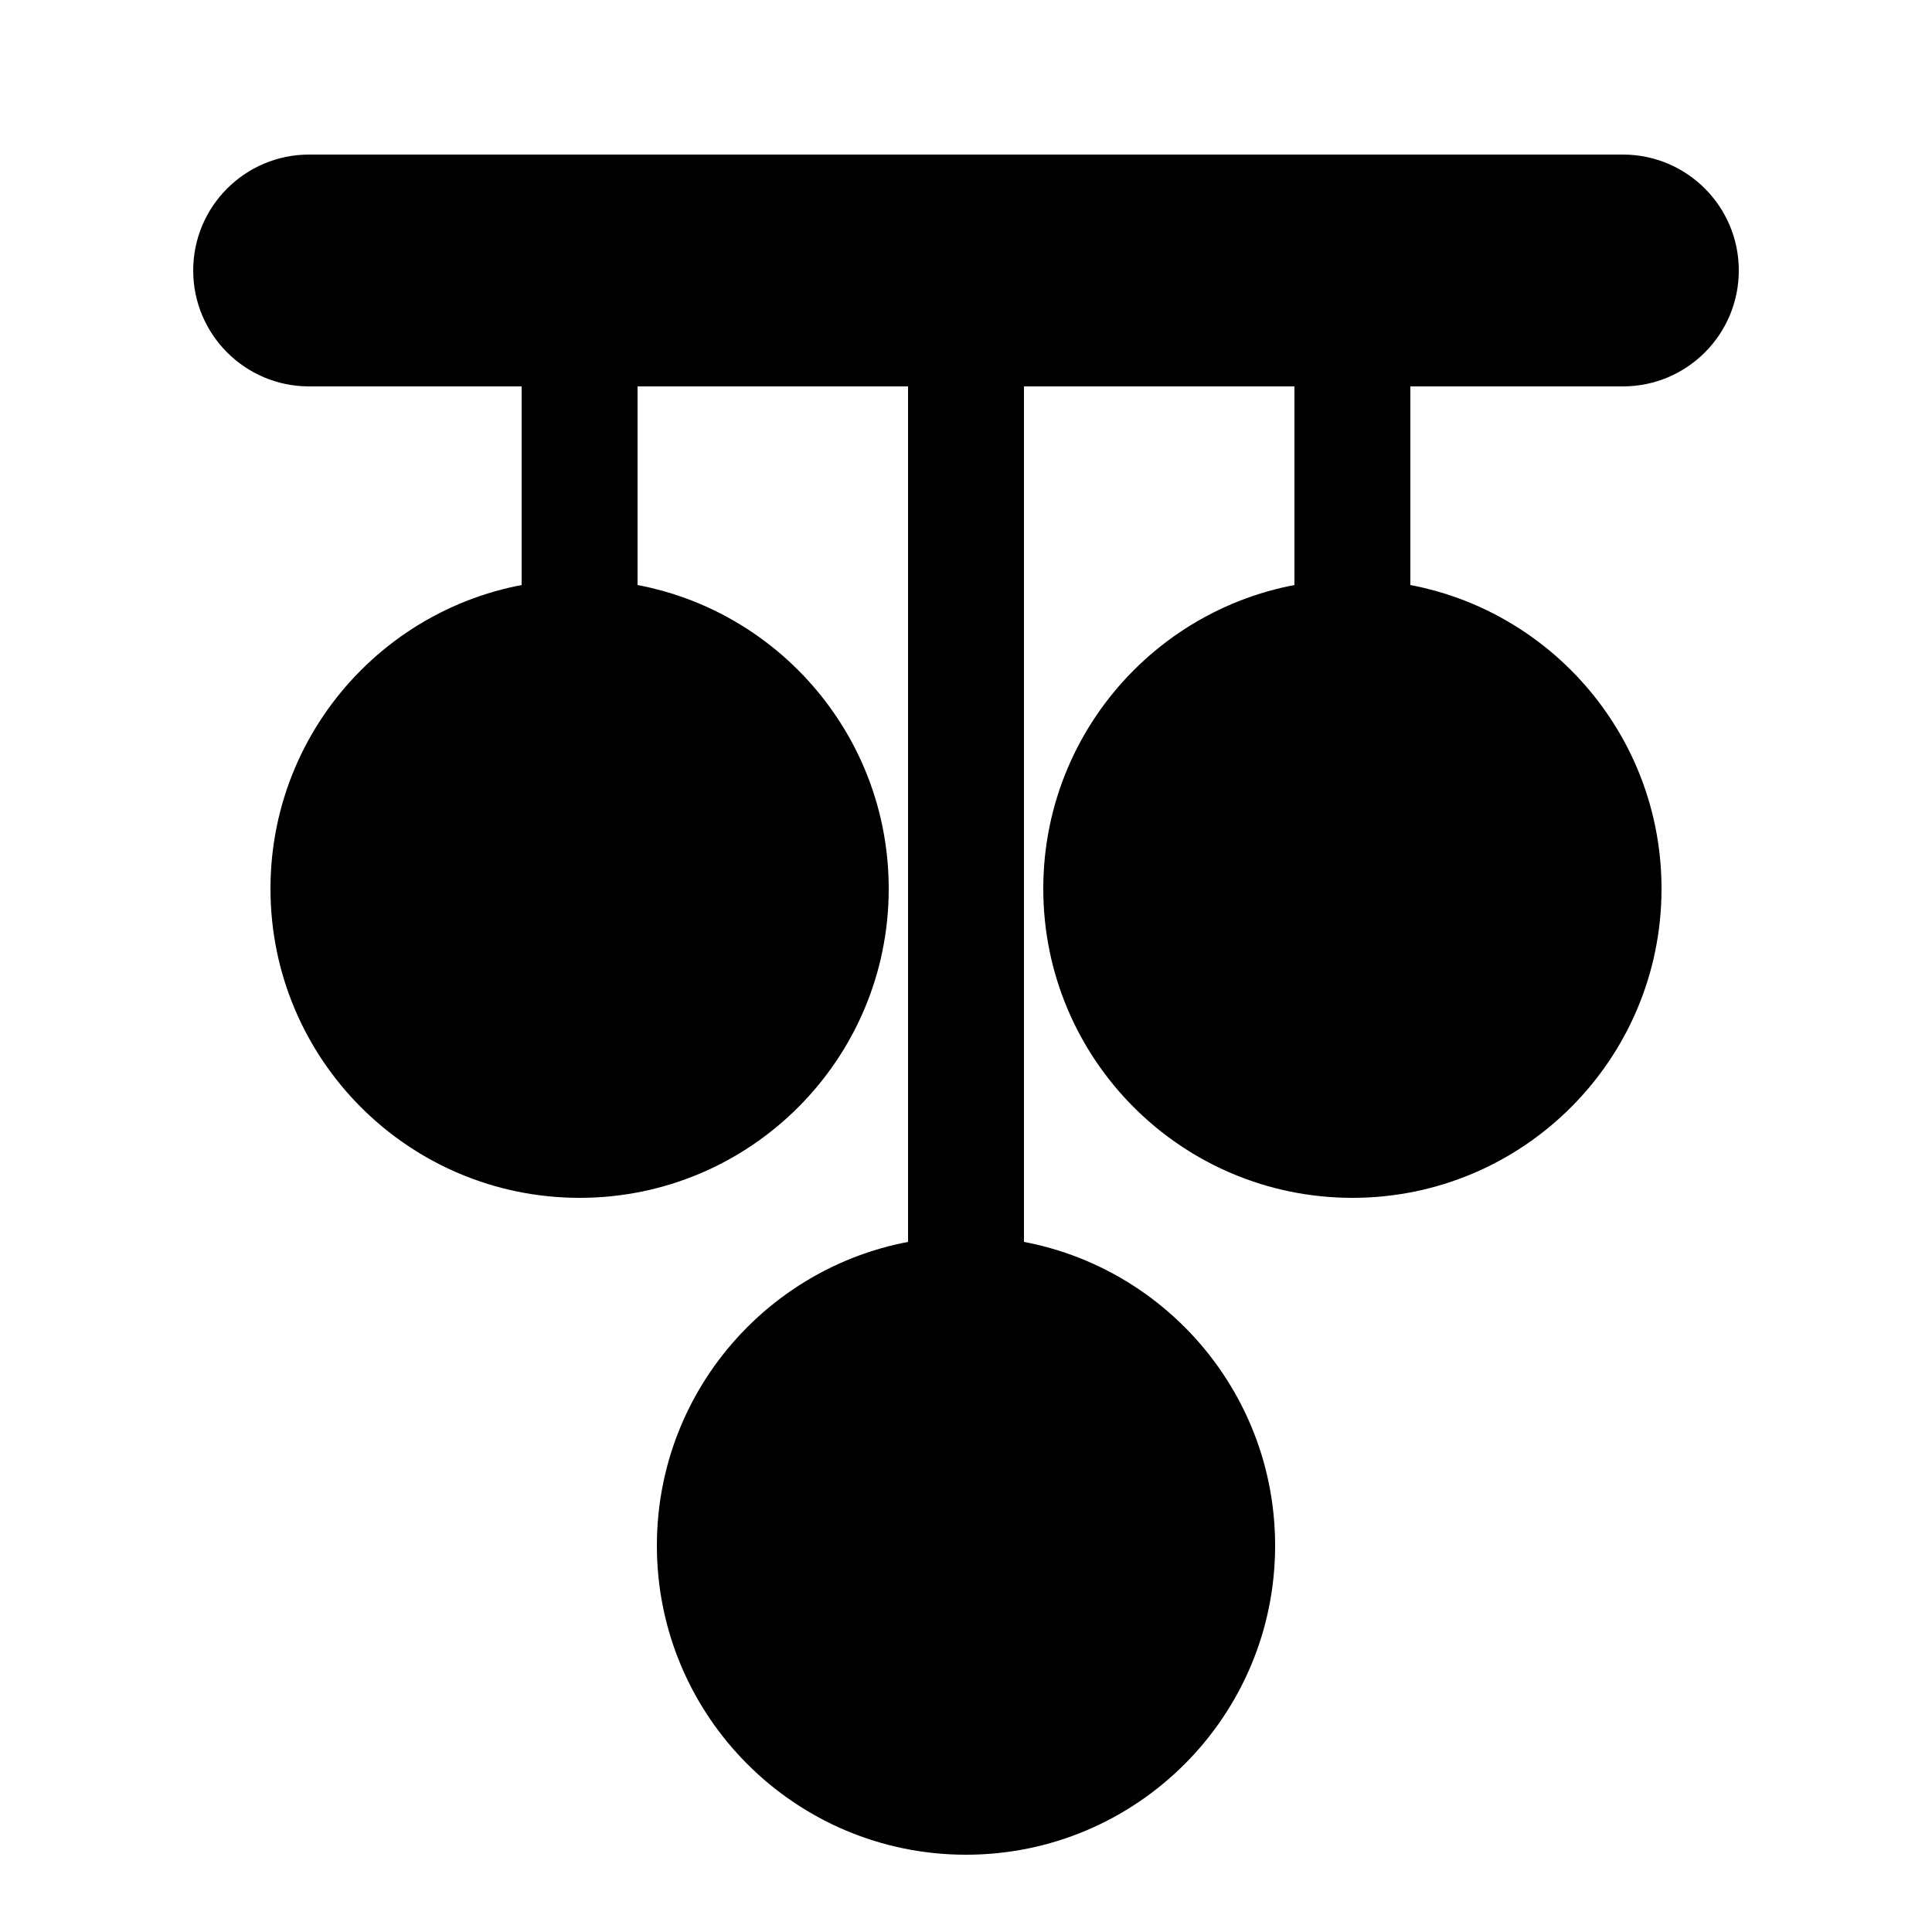
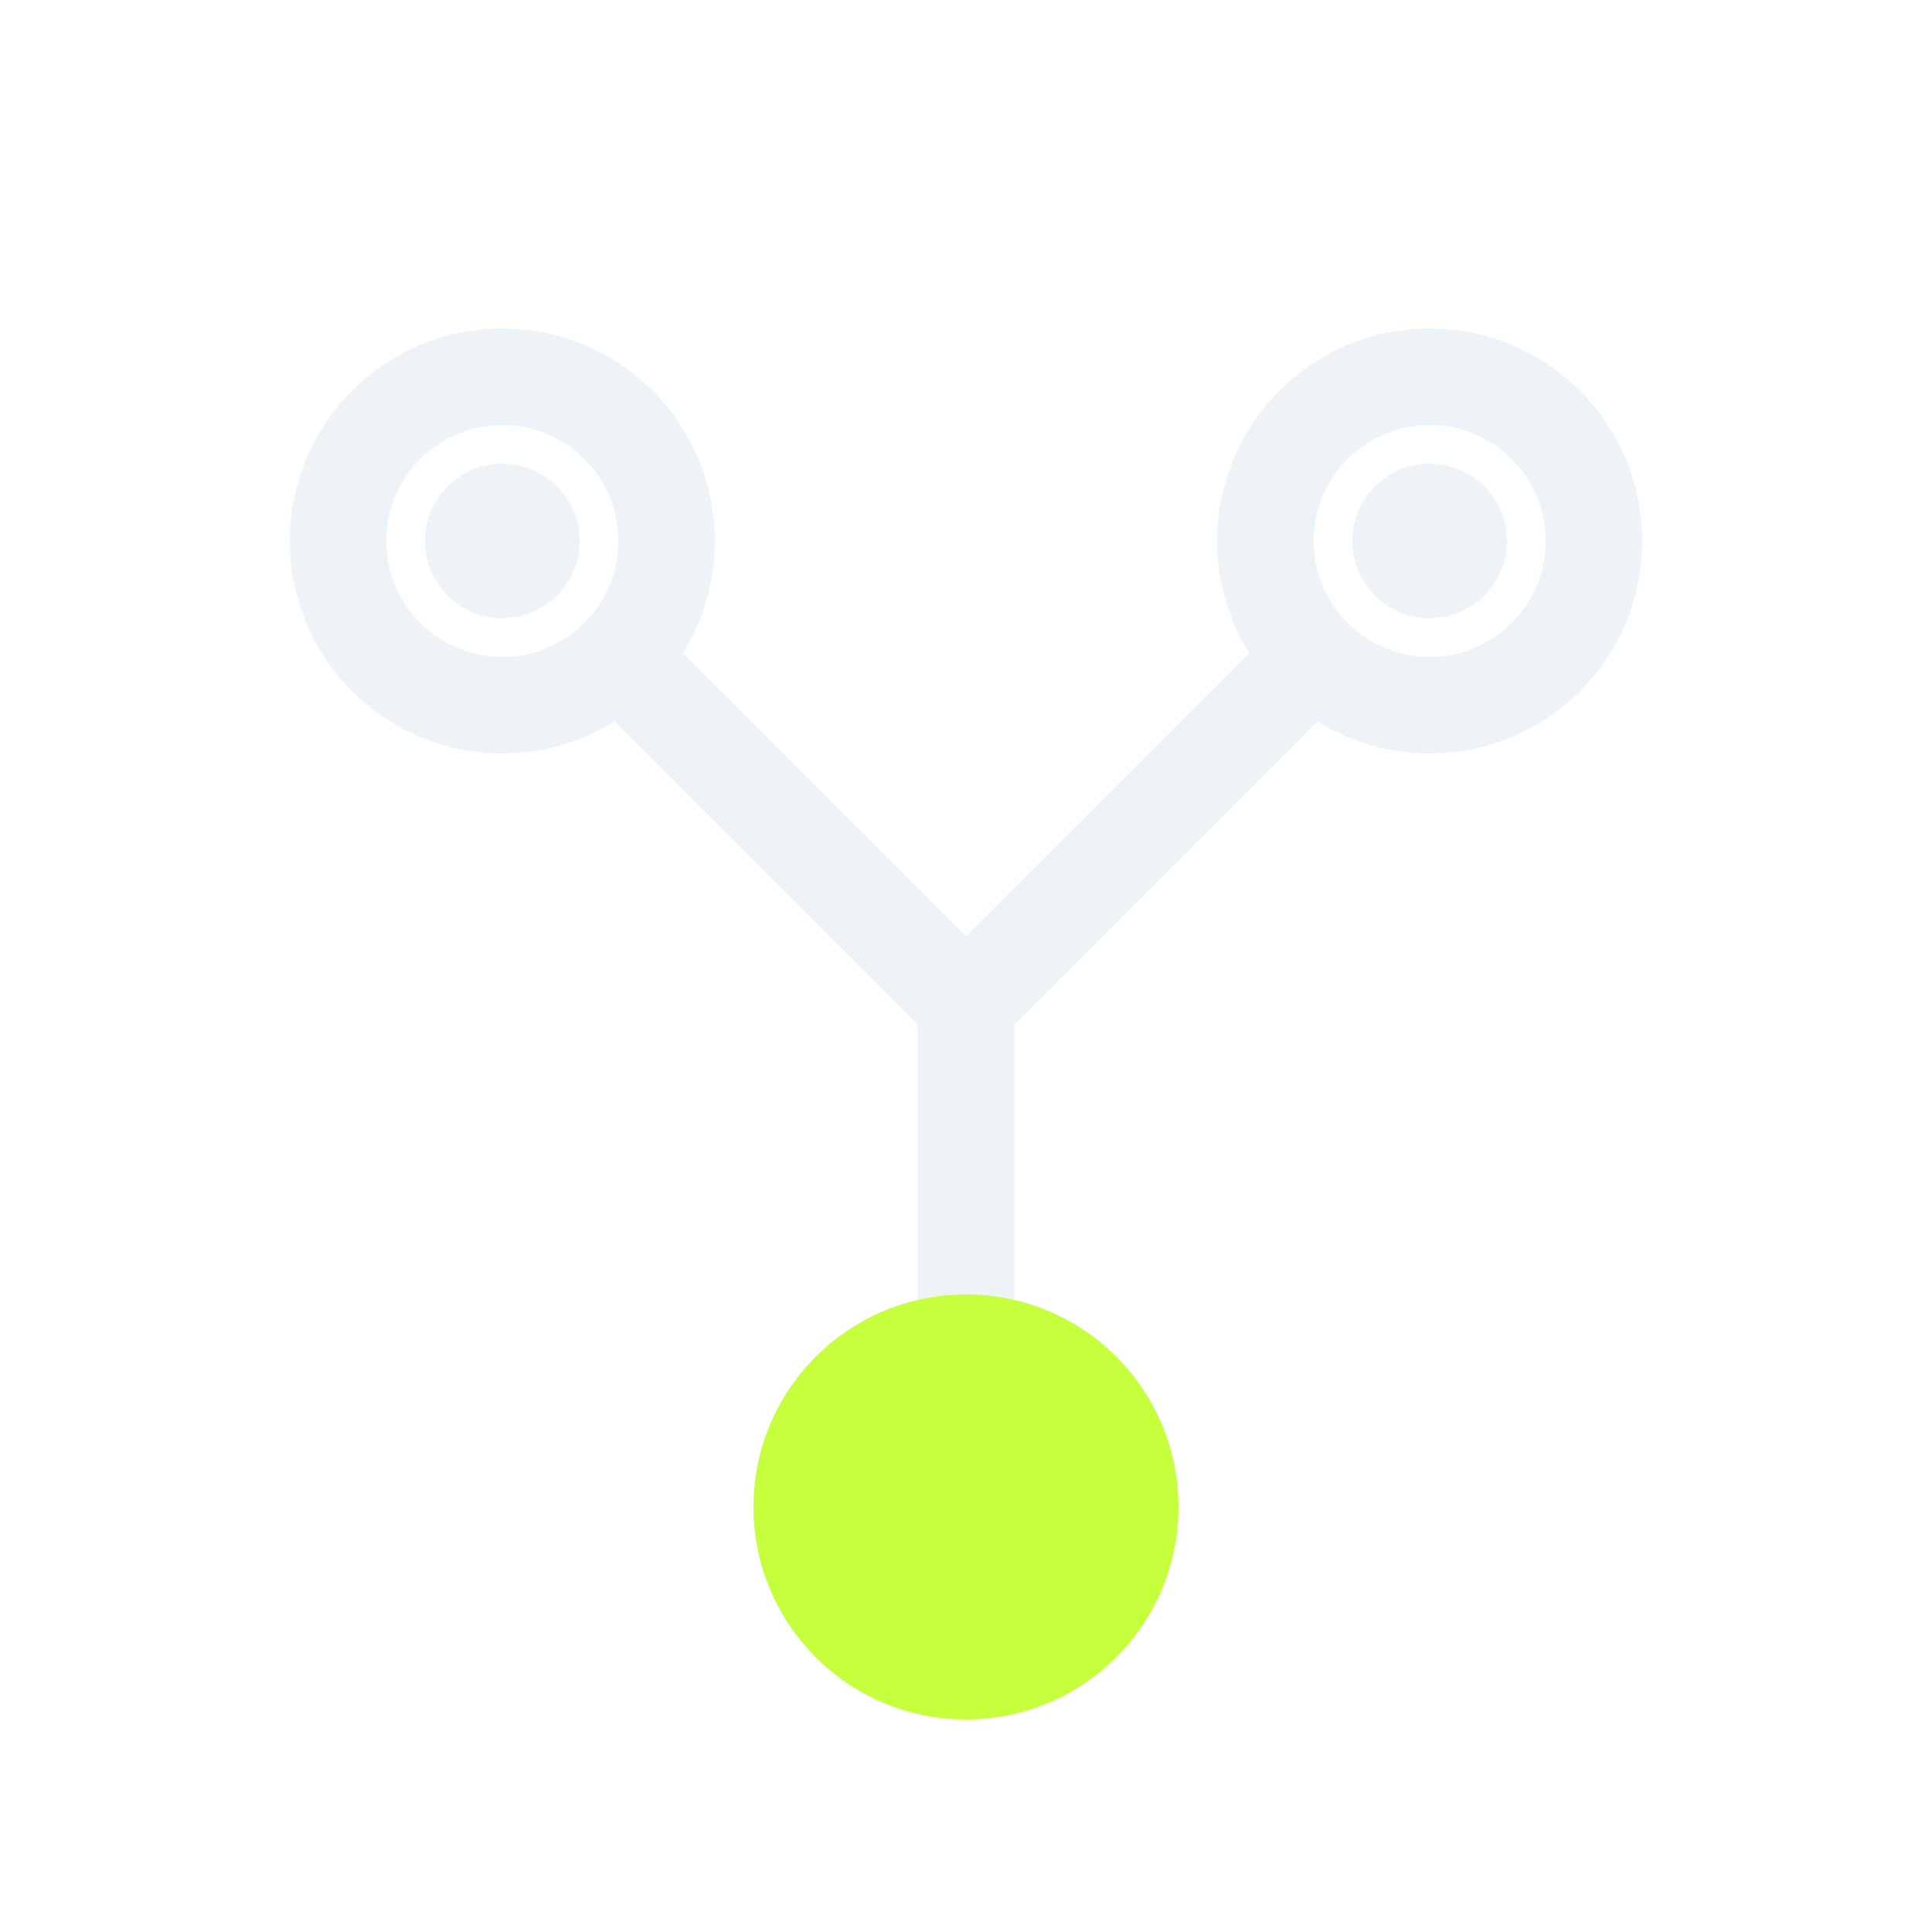
- <svg xmlns="http://www.w3.org/2000/svg" viewBox="0 0 100 100" role="img" aria-label="HOCK">
-   <rect x="10" y="8" width="80" height="12" rx="6" fill="currentColor" />
-   <rect x="27" y="18" width="6" height="14" fill="currentColor" />
-   <rect x="67" y="18" width="6" height="14" fill="currentColor" />
-   <rect x="47" y="18" width="6" height="48" fill="currentColor" />
-   <circle cx="30" cy="46" r="16" fill="currentColor" />
-   <circle cx="70" cy="46" r="16" fill="currentColor" />
-   <circle cx="50" cy="80" r="16" fill="currentColor" />
+ <svg xmlns="http://www.w3.org/2000/svg" viewBox="0 0 100 100" width="100" height="100" role="img" aria-label="HOCK">
+   <path d="M33.8 35.8 L50.0 52.0 L66.2 35.8 M50.0 52.0 L50.0 67.0" fill="none" stroke="#EEF3F8" stroke-width="5.0" stroke-linecap="round" stroke-linejoin="round" />
+   <circle cx="26.0" cy="28.0" r="8.5" fill="none" stroke="#EEF3F8" stroke-width="5.0" />
+   <circle cx="26.0" cy="28.0" r="4.0" fill="#EEF3F8" />
+   <circle cx="74.0" cy="28.0" r="8.5" fill="none" stroke="#EEF3F8" stroke-width="5.0" />
+   <circle cx="74.0" cy="28.0" r="4.0" fill="#EEF3F8" />
+   <circle cx="50.0" cy="78.0" r="11.0" fill="#C6FF3C" />
</svg>
